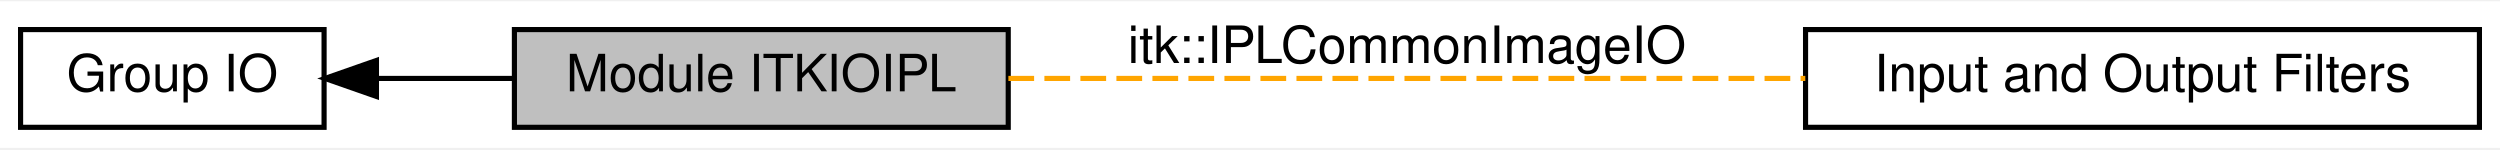
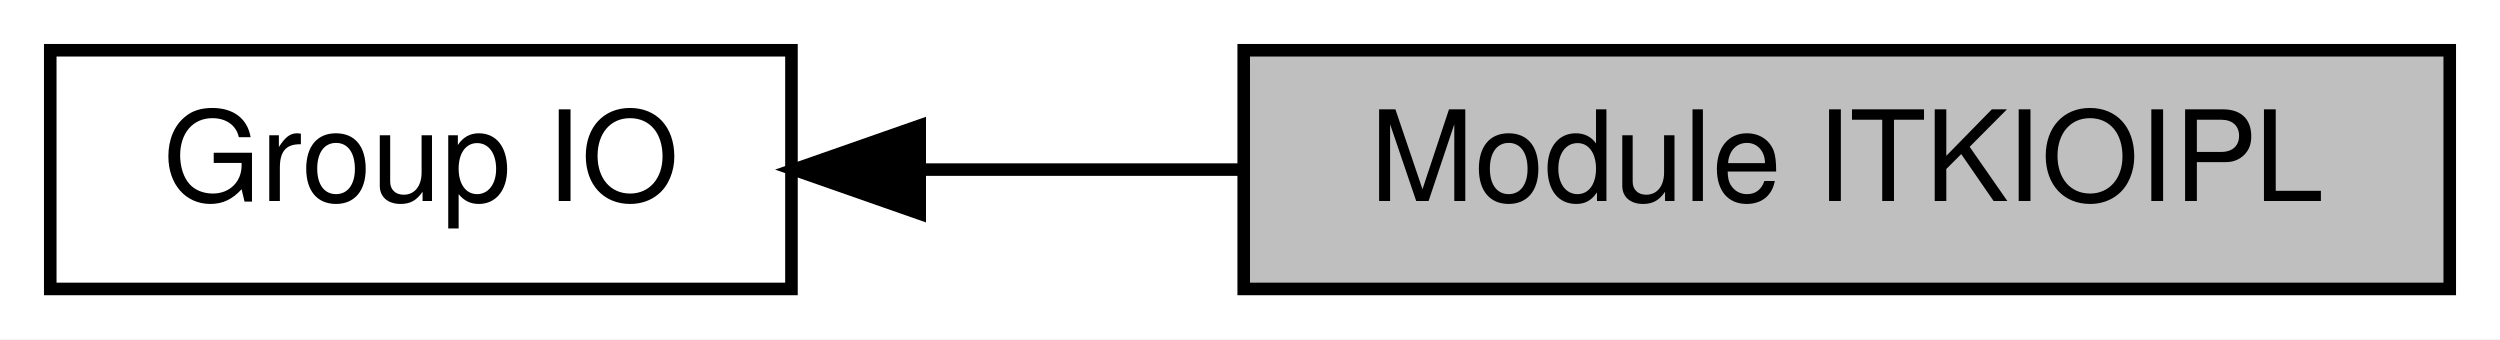
- <svg xmlns="http://www.w3.org/2000/svg" xmlns:xlink="http://www.w3.org/1999/xlink" width="486pt" height="29pt" viewBox="0.00 0.00 486.00 28.50">
-   <g id="graph0" class="graph" transform="scale(1 1) rotate(0) translate(4 24.5)">
-     <polygon fill="white" stroke="transparent" points="-4,4 -4,-24.5 482,-24.5 482,4 -4,4" />
+ <svg xmlns="http://www.w3.org/2000/svg" xmlns:xlink="http://www.w3.org/1999/xlink" width="199pt" height="27pt" viewBox="0.00 0.00 199.00 27.00">
+   <g id="graph0" class="graph" transform="scale(1 1) rotate(0) translate(4 23)">
+     <polygon fill="white" stroke="transparent" points="-4,4 -4,-23 195,-23 195,4 -4,4" />
    <g id="node1" class="node">
      <g id="a_node1">
        <a xlink:title="This module contains code common to both the GE and Siemens IO modules.">
-           <polygon fill="#bfbfbf" stroke="black" points="192,-19 96,-19 96,0 192,0 192,-19" />
-           <text text-anchor="middle" x="144" y="-7" font-family="Helvetica,sans-Serif" font-size="10.00">Module ITKIOIPL</text>
+           <polygon fill="#bfbfbf" stroke="black" points="191,-19 95,-19 95,0 191,0 191,-19" />
+           <text text-anchor="middle" x="143" y="-7" font-family="Helvetica,sans-Serif" font-size="10.00">Module ITKIOIPL</text>
        </a>
      </g>
-     </g>
-     <g id="node3" class="node">
-       <g id="a_node3">
-         <a xlink:href="group__IOFilters.html" target="_top" xlink:title=" ">
-           <polygon fill="white" stroke="black" points="478,-19 347,-19 347,0 478,0 478,-19" />
-           <text text-anchor="middle" x="412.5" y="-7" font-family="Helvetica,sans-Serif" font-size="10.00">Input and Output Filters</text>
-         </a>
-       </g>
-     </g>
-     <g id="edge2" class="edge">
-       <path fill="none" stroke="orange" stroke-dasharray="5,2" d="M192.03,-9.5C235.07,-9.5 299.13,-9.5 346.95,-9.5" />
-       <text text-anchor="middle" x="269.5" y="-12.5" font-family="Helvetica,sans-Serif" font-size="10.00">itk::IPLCommonImageIO</text>
    </g>
    <g id="node2" class="node">
      <g id="a_node2">
        <a xlink:href="group__Group-IO.html" target="_top" xlink:title="This group of modules contains classes for reading and writing images and other data objects.">
          <polygon fill="white" stroke="black" points="59,-19 0,-19 0,0 59,0 59,-19" />
          <text text-anchor="middle" x="29.5" y="-7" font-family="Helvetica,sans-Serif" font-size="10.00">Group IO</text>
        </a>
      </g>
    </g>
    <g id="edge1" class="edge">
-       <path fill="none" stroke="black" d="M69.19,-9.5C77.69,-9.5 86.78,-9.5 95.58,-9.5" />
-       <polygon fill="black" stroke="black" points="69.18,-6 59.18,-9.5 69.18,-13 69.18,-6" />
+       <path fill="none" stroke="black" d="M69.28,-9.5C77.51,-9.5 86.28,-9.5 94.78,-9.5" />
+       <polygon fill="black" stroke="black" points="69.21,-6 59.21,-9.5 69.21,-13 69.21,-6" />
    </g>
  </g>
</svg>
